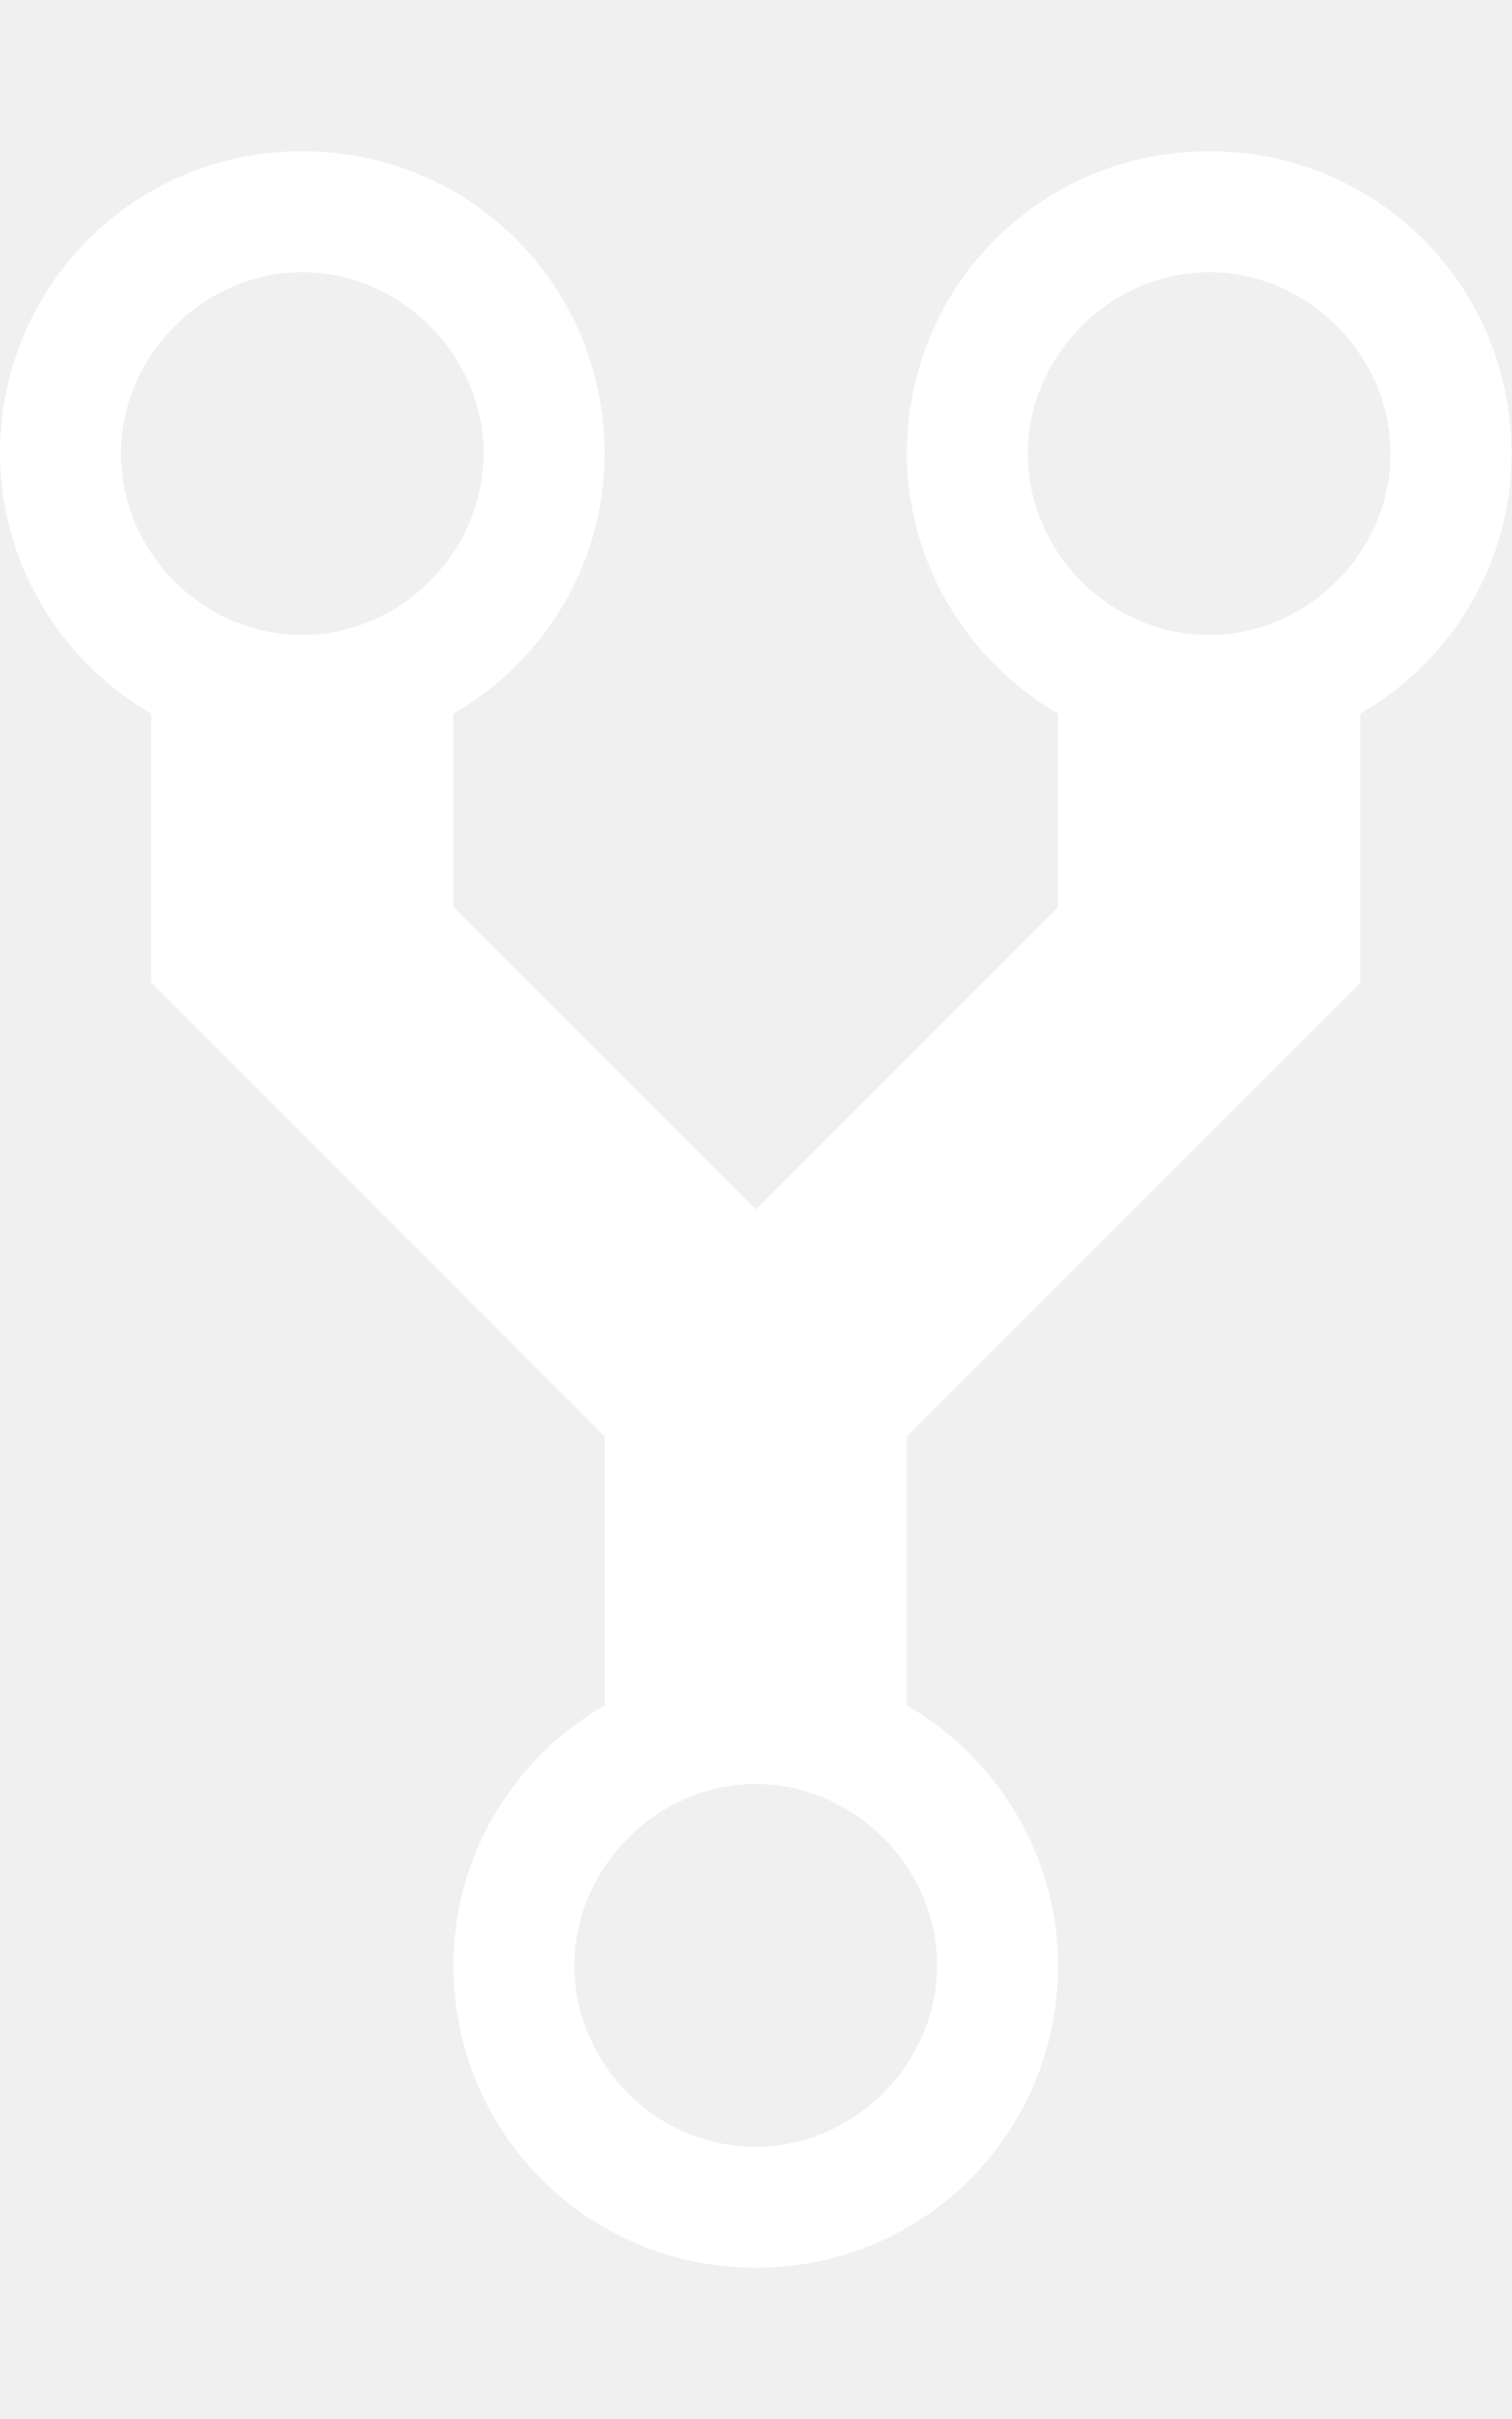
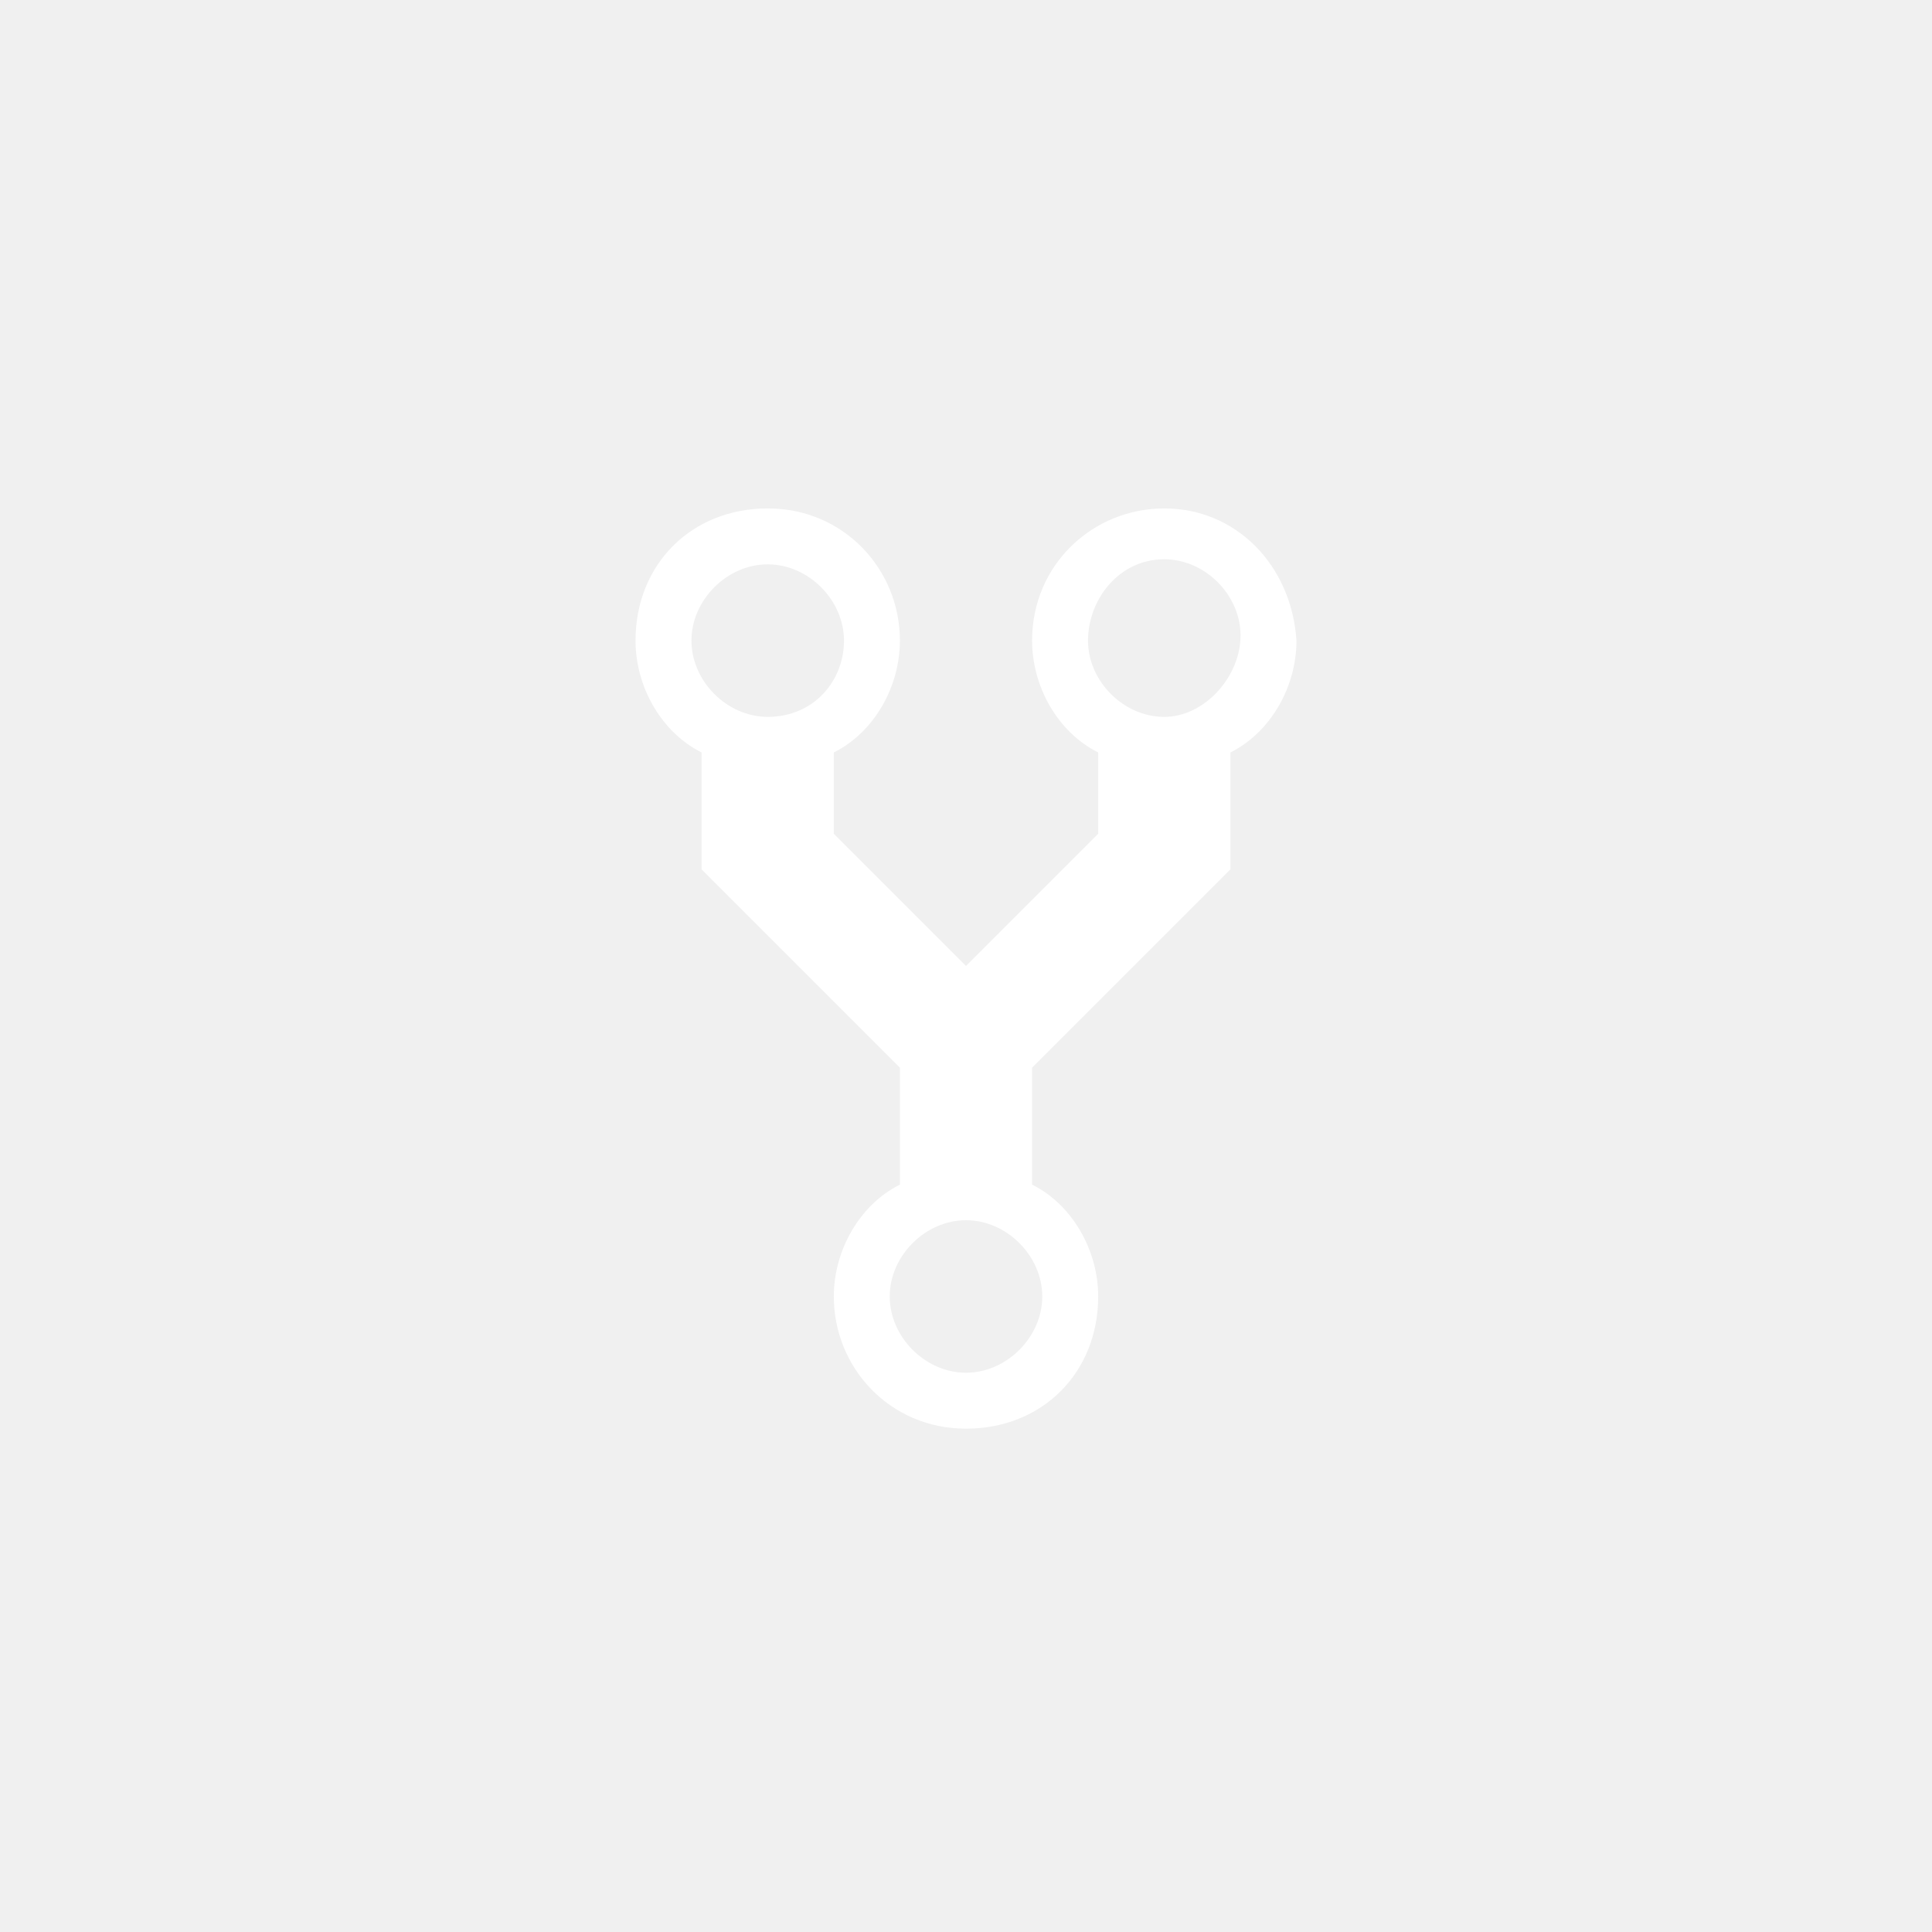
- <svg xmlns="http://www.w3.org/2000/svg" width="10px" height="16px" viewBox="0 0 10 16" version="1.1">
-   <defs />
-   <g id="Octicons" stroke="none" stroke-width="1" fill="none" fill-rule="evenodd">
-     <g id="repo-forked" fill="#fff">
-       <path d="M8,1 C6.89,1 6,1.89 6,3 C6,3.73 6.41,4.38 7,4.72 L7,6 L5,8 L3,6 L3,4.72 C3.59,4.38 4,3.74 4,3 C4,1.89 3.11,1 2,1 C0.89,1 0,1.89 0,3 C0,3.73 0.41,4.38 1,4.72 L1,6.5 L4,9.5 L4,11.28 C3.41,11.62 3,12.26 3,13 C3,14.11 3.89,15 5,15 C6.11,15 7,14.11 7,13 C7,12.27 6.59,11.62 6,11.28 L6,9.5 L9,6.5 L9,4.72 C9.59,4.38 10,3.74 10,3 C10,1.89 9.11,1 8,1 L8,1 Z M2,4.2 C1.34,4.2 0.8,3.65 0.8,3 C0.8,2.35 1.35,1.8 2,1.8 C2.65,1.8 3.2,2.35 3.2,3 C3.2,3.65 2.65,4.2 2,4.2 L2,4.2 Z M5,14.2 C4.34,14.2 3.8,13.65 3.8,13 C3.8,12.35 4.35,11.8 5,11.8 C5.65,11.8 6.2,12.35 6.2,13 C6.2,13.65 5.65,14.2 5,14.2 L5,14.2 Z M8,4.2 C7.34,4.2 6.8,3.65 6.8,3 C6.8,2.35 7.35,1.8 8,1.8 C8.65,1.8 9.2,2.35 9.2,3 C9.2,3.65 8.65,4.2 8,4.2 L8,4.2 Z" id="Shape" />
+ <svg xmlns="http://www.w3.org/2000/svg" viewBox="0 0 38 38">
+   <style>.st0{fill:#fff}</style>
+   <g id="Octicons">
+     <g id="repo-forked">
+       <path id="Shape" class="st0" d="M22.9 10c-1.4 0-2.6 1.1-2.6 2.6 0 .9.5 1.8 1.3 2.2v1.6L19 19l-2.6-2.6v-1.6c.8-.4 1.3-1.3 1.3-2.2 0-1.4-1.1-2.6-2.6-2.6s-2.6 1.1-2.6 2.6c0 .9.5 1.8 1.3 2.2v2.3l3.9 3.9v2.3c-.8.4-1.3 1.3-1.3 2.2 0 1.4 1.1 2.6 2.6 2.6s2.6-1.1 2.6-2.6c0-.9-.5-1.8-1.3-2.2V21l3.9-3.9v-2.3c.8-.4 1.3-1.3 1.3-2.2-.1-1.5-1.2-2.6-2.6-2.6zm-7.8 4.1c-.8 0-1.5-.7-1.5-1.5s.7-1.5 1.5-1.5 1.5.7 1.5 1.5-.6 1.5-1.5 1.5zM19 27c-.8 0-1.5-.7-1.5-1.5S18.2 24 19 24s1.5.7 1.5 1.5S19.8 27 19 27zm3.9-12.9c-.8 0-1.5-.7-1.5-1.5S22 11 22.9 11c.8 0 1.5.7 1.5 1.5s-.7 1.6-1.5 1.6z" />
    </g>
  </g>
</svg>
